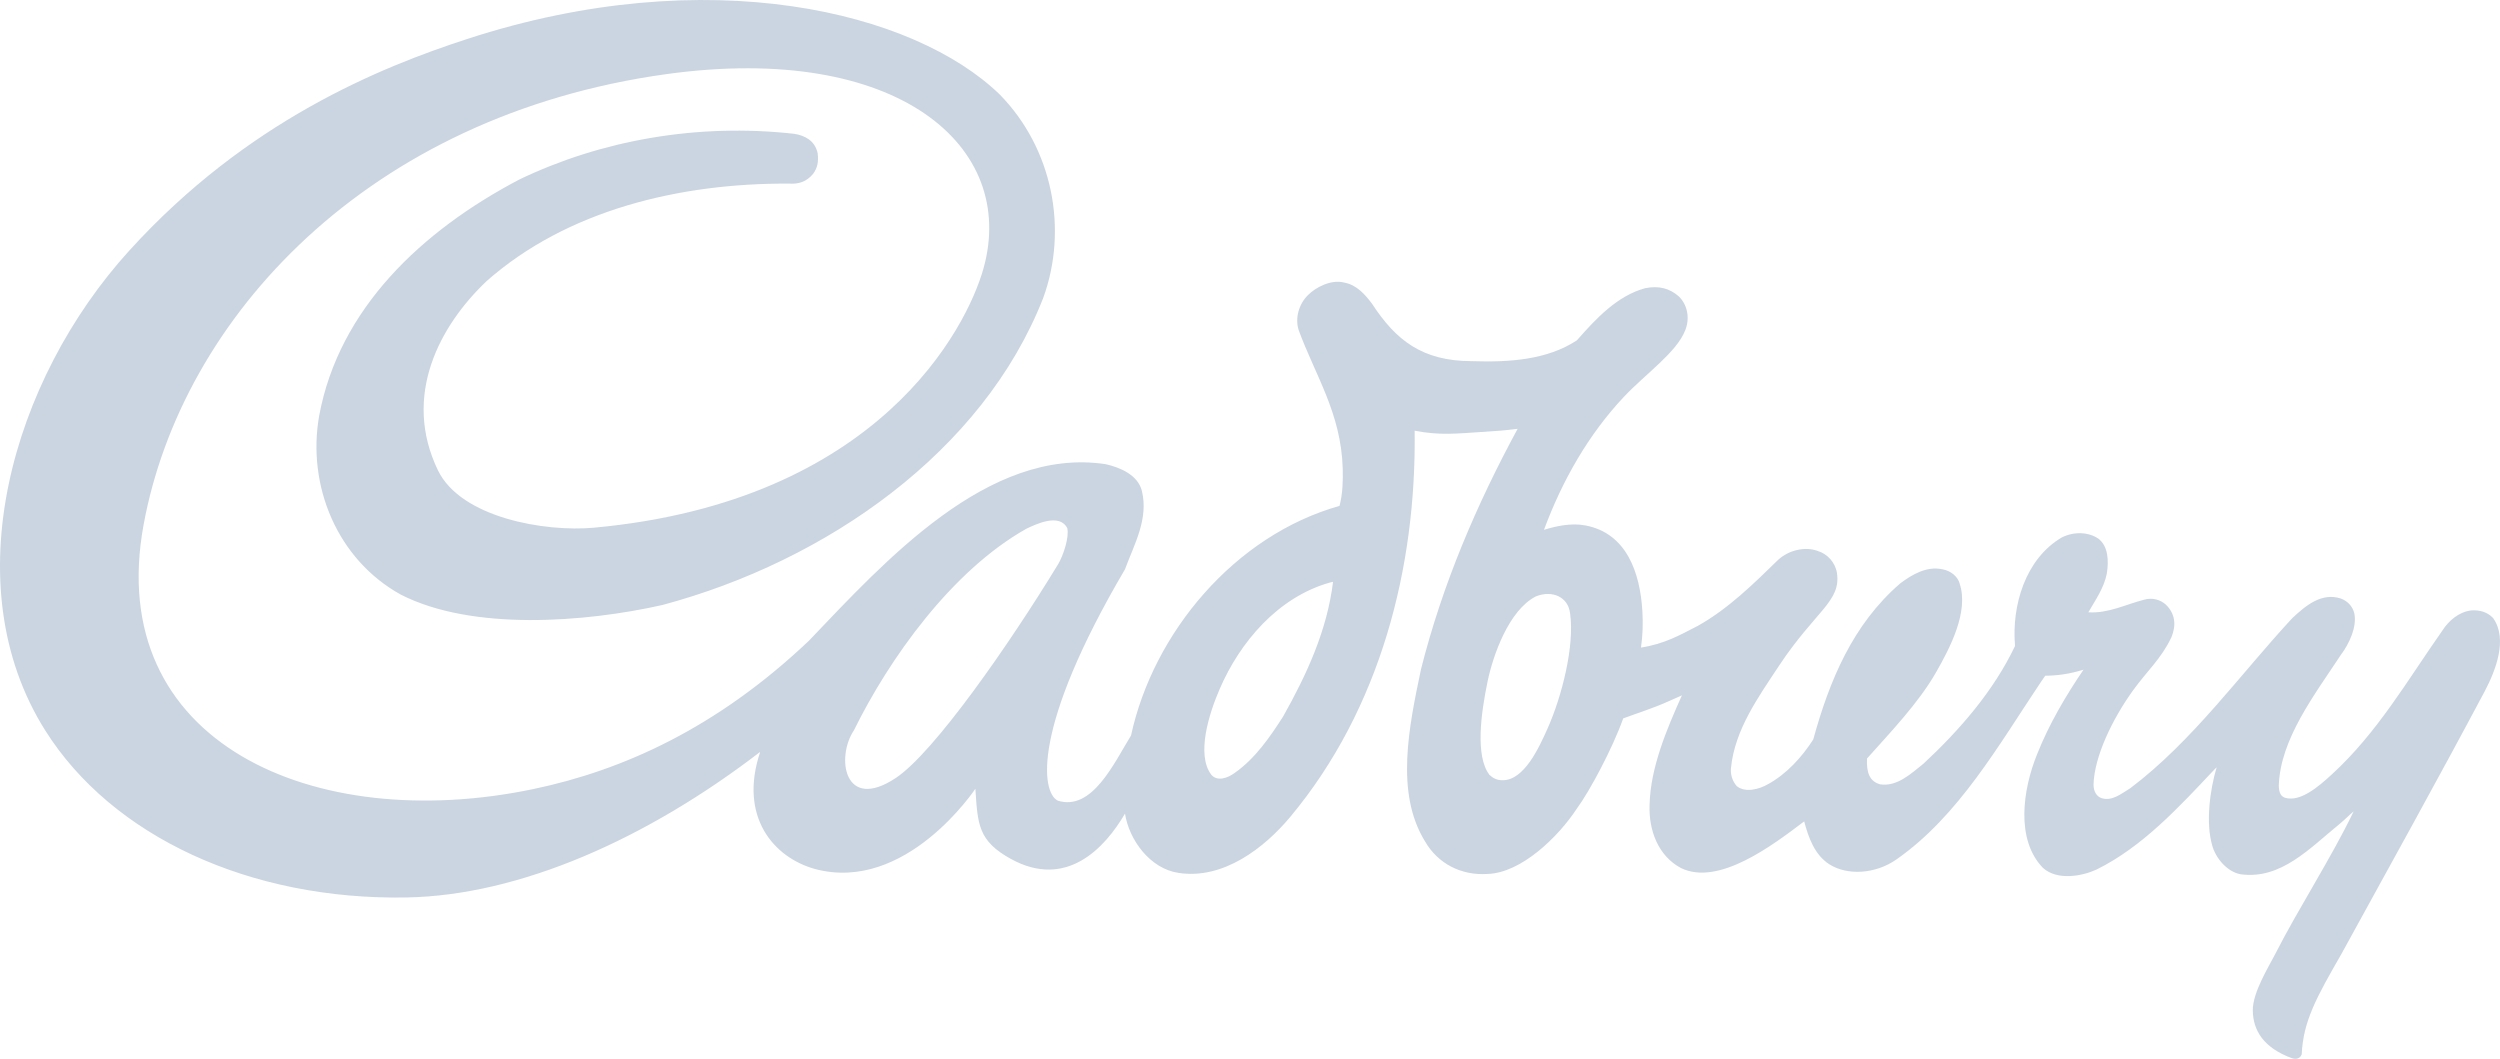
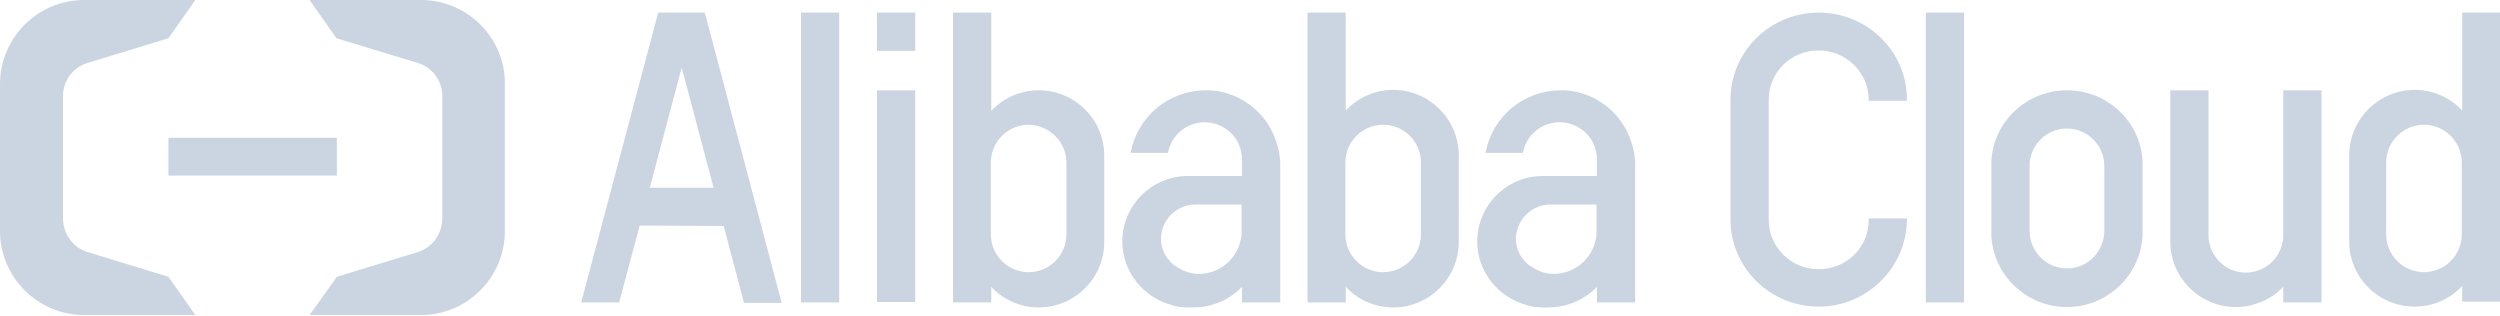
- <svg xmlns="http://www.w3.org/2000/svg" width="85" height="36">
-   <path fill="#CBD5E1" fill-rule="nonzero" d="M34.893 17.979c-2.54 1.432-4.664 4.423-5.86 6.853-.618.919-.333 2.787 1.427 1.617 1.297-.864 3.852-4.532 5.513-7.261.181-.299.386-.929.315-1.228-.264-.526-1.067-.137-1.395.019m10.336 1.824c-1.784.498-3.078 2.038-3.764 3.633-.36.835-.795 2.214-.286 2.898.21.258.575.108.784-.044.712-.49 1.228-1.25 1.663-1.929.798-1.418 1.499-2.933 1.697-4.579l-.094.021Zm6.987.476c-.927.478-1.456 2.023-1.636 2.88-.224 1.076-.43 2.542.061 3.186.113.108.26.187.441.182.737.016 1.25-1.118 1.54-1.77.483-1.084.917-2.797.762-3.892-.059-.564-.6-.814-1.168-.586M33.993 3.215c1.792 1.828 2.334 4.569 1.474 6.922-2.048 5.22-7.363 8.94-12.945 10.433-2.641.595-6.463.886-8.887-.349-2.168-1.192-3.205-3.708-2.783-6.088.676-3.64 3.486-6.286 6.807-8.031 2.768-1.328 6.038-1.923 9.347-1.552.365.058.7.234.794.655.037.303-.01.508-.151.702-.235.285-.505.353-.806.336-3.729-.023-7.56.9-10.293 3.31-1.6 1.514-2.89 3.907-1.654 6.45.79 1.6 3.626 2.09 5.292 1.939 9.69-.893 12.682-6.79 13.25-8.813 1.165-4.158-2.923-7.696-10.779-6.609C12.496 3.927 6.174 10.803 4.881 17.848c-1.358 7.402 5.798 10.542 13.252 8.98 3.039-.635 6.24-2.075 9.364-5.037 2.576-2.694 6.102-6.614 10.095-6.009.492.112 1.09.36 1.231.903.236.961-.26 1.82-.574 2.673-3.175 5.396-2.85 7.585-2.283 7.864 1.166.369 1.918-1.288 2.489-2.216.758-3.492 3.523-6.802 7.089-7.806.108-.42.12-.845.108-1.28-.055-1.87-.936-3.165-1.496-4.692-.133-.402.004-.896.319-1.198.25-.257.788-.54 1.224-.423.426.073.719.414.946.714.81 1.242 1.706 1.959 3.403 1.958 1.266.043 2.552-.042 3.567-.708.639-.728 1.369-1.516 2.323-1.773.463-.092.832.004 1.149.286.296.298.372.748.21 1.148-.293.749-1.338 1.472-2.078 2.254-1.214 1.288-2.103 2.857-2.724 4.528.382-.118.914-.244 1.405-.15 1.412.265 1.86 1.615 1.94 2.9.026.404.014.836-.046 1.253.81-.126 1.325-.427 1.932-.738 1.037-.58 1.898-1.433 2.729-2.243.368-.338.925-.46 1.343-.305.329.097.6.388.658.748.147.973-.726 1.278-1.977 3.168-.698 1.058-1.491 2.157-1.625 3.453a.817.817 0 0 0 .194.626c.286.237.76.112 1.067-.065.642-.355 1.156-.929 1.535-1.518.552-2.007 1.344-3.913 2.958-5.308.409-.306.904-.596 1.44-.478.287.05.522.256.58.485.322.958-.34 2.208-.798 3.01-.588 1.034-1.539 2.027-2.352 2.938-.021.478.087.786.46.88.566.073 1.014-.347 1.455-.7 1.229-1.141 2.391-2.477 3.118-4.007-.12-1.378.354-2.963 1.59-3.69.419-.209.906-.187 1.242.04.343.262.355.76.29 1.184-.098.497-.38.89-.629 1.321.686.044 1.289-.277 1.922-.435a.775.775 0 0 1 .707.169c.33.31.362.713.196 1.113-.347.735-.817 1.13-1.315 1.821-.686.954-1.312 2.236-1.334 3.197.004.226.099.382.254.447.368.13.687-.144.993-.329 2.124-1.601 3.75-3.887 5.513-5.787.462-.43.99-.872 1.64-.667.228.08.406.26.466.504.099.46-.172 1.037-.462 1.423-.88 1.338-2.06 2.86-2.105 4.442.007.276.093.37.22.41.512.147 1.126-.374 1.586-.799 1.546-1.415 2.579-3.215 3.746-4.874.228-.358.577-.653 1.001-.7.296-.017.541.062.733.26.51.717.083 1.786-.275 2.473-1.572 2.955-3.232 5.944-4.888 8.96-.834 1.452-1.293 2.269-1.343 3.399-.048.13-.167.194-.344.13-.939-.347-1.312-.925-1.32-1.62-.006-.615.543-1.487.75-1.894.812-1.595 1.913-3.28 2.68-4.875-.109.088-.307.288-.48.43-1.023.83-1.992 1.896-3.364 1.709-.448-.08-.845-.533-.968-.986-.22-.767-.08-1.865.152-2.65l-.084.083c-1.17 1.241-2.431 2.624-4.01 3.398-.484.22-1.322.378-1.81-.061-.924-.95-.7-2.639-.195-3.877.405-1.016.964-1.966 1.572-2.862-.448.137-.85.201-1.3.205l-.152.22c-1.434 2.139-2.79 4.547-4.907 6.026-.723.507-1.68.548-2.28.166-.506-.325-.712-.915-.857-1.46-1.062.804-2.908 2.212-4.19 1.586-.77-.41-1.102-1.278-1.066-2.157.03-1.268.59-2.577 1.099-3.714-.196.092-.3.132-.503.223-.49.22-.993.374-1.493.561-.367 1.032-1.145 2.483-1.574 3.063-.633.969-1.893 2.19-3.034 2.225-.904.062-1.698-.356-2.129-1.105-1.023-1.652-.546-3.91-.138-5.854.735-2.916 1.904-5.627 3.285-8.175-.445.057-.795.082-1.24.108-.794.05-1.402.125-2.261-.044.062 4.66-1.167 9.462-4.235 13.138-.87 1.04-2.268 2.134-3.796 1.896-.969-.144-1.68-1.126-1.817-2.015-.684 1.17-1.989 2.576-3.874 1.544-1.117-.615-1.134-1.167-1.213-2.39 0 0-2.36 3.564-5.46 2.727-1.398-.389-2.597-1.774-1.856-3.981-3.852 2.96-8.184 4.885-12.032 4.951-5.314.094-10-2.067-12.276-5.677C-1.587 19.879.393 12.924 4.396 8.52c4-4.406 8.54-6.235 11.489-7.195 8.18-2.665 15.2-.936 18.108 1.89" />
+ <svg xmlns="http://www.w3.org/2000/svg" version="1.1" id="Layer_1" x="0px" y="0px" viewBox="0 0 595.2 75" style="enable-background:new 0 0 595.2 75;" xml:space="preserve">
+   <style type="text/css">
+ 	.st0{fill:#CBD5E1;}
+ </style>
+   <rect x="40.1" y="32.8" class="st0" width="40.1" height="9" />
+   <path class="st0" d="M100.2,0H73.7l6.4,9.1L99.5,15c3.6,1.1,5.9,4.5,5.8,8c0,0,0,0,0,0V52c0,0,0,0,0,0c0,3.6-2.3,6.9-5.8,8  l-19.3,5.9L73.7,75h26.5c11.1,0,20-9,20-20V20C120.3,9,111.3,0,100.2,0" />
+   <path class="st0" d="M20,0h26.5l-6.4,9.1L20.8,15c-3.6,1.1-5.9,4.5-5.8,8c0,0,0,0,0,0V52c0,0,0,0,0,0c0,3.6,2.3,6.9,5.8,8l19.3,5.9  l6.4,9.1H20C9,75,0,66,0,55V20C0,9,9,0,20,0" />
+   <path class="st0" d="M444.9,52.4c0,6.5-5.3,11.7-11.9,11.7c-6.6,0-11.9-5.3-11.9-11.7V23.7c0-6.5,5.3-11.7,11.9-11.7  c6.5,0,11.9,5.3,11.9,11.7V24h9.1v-0.4C454,12.3,444.6,3,433,3s-21,9.3-21,20.7v28.6c0,11.4,9.4,20.7,21,20.7  c11.5,0,20.9-9.3,21-20.7V52h-9.1V52.4z" />
+   <path class="st0" d="M492.1,21.5c-9.6,0-17.6,7.5-18,17v17.6c0.5,9.5,8.4,17,18,17c9.6,0,17.5-7.5,18-17V38.5  C509.7,29,501.8,21.5,492.1,21.5 M501,55c-0.1,5-4,8.9-8.9,8.9c-4.9,0-8.8-3.9-8.9-8.9V39.5c0-4.9,4-8.9,8.9-8.9  c4.9,0,8.9,4,8.9,8.9V55z" />
+   <rect x="458.5" y="3" class="st0" width="9.1" height="69" />
+   <rect x="208.8" y="21.5" class="st0" width="9.1" height="50.4" />
+   <rect x="190.7" y="3" class="st0" width="9.1" height="69" />
+   <path class="st0" d="M167.8,3h-11.1l-18.3,68.9l0,0.1h9l4.9-18.3l20,0.1l4.8,18.2l0,0.1h9L167.8,3L167.8,3z M169.9,44.7h-15.2  l7.6-28.6L169.9,44.7z" />
+   <path class="st0" d="M543.6,56c0,4.9-4,8.9-8.9,8.9c-4.9,0-8.9-4-8.9-8.9V21.5h-9.1v36c0,8.6,7,15.6,15.6,15.6  c1.6,0,3.1-0.2,4.6-0.7c0.9-0.3,1.7-0.6,2.5-1c1.4-0.7,2.7-1.6,3.8-2.7l0.4-0.4v3.7h9.1V21.5h-9.1V56z" />
+   <rect x="208.8" y="3" class="st0" width="9.1" height="9.1" />
+   <path class="st0" d="M247.3,21.5c-4.1,0-8,1.6-10.9,4.5l-0.4,0.4V3h-9.1v69h9.1v-3.7l0.4,0.4c2.9,2.9,6.8,4.5,10.9,4.5  c8.6,0,15.6-7,15.6-15.6V37.1C262.9,28.4,255.9,21.5,247.3,21.5 M253.9,38.7v17.1c0,4.9-4,9-9,9c-4.9,0-9-4-9-9V38.7c0-4.9,4-9,9-9  C249.9,29.8,253.9,33.8,253.9,38.7" />
+   <path class="st0" d="M331.7,21.4c-4.1,0-8,1.6-10.9,4.5l-0.4,0.4V3h-9.1v69h9.1v-3.7l0.4,0.4c2.9,2.9,6.8,4.5,10.9,4.5  c8.6,0,15.6-7,15.6-15.6V37C347.3,28.4,340.3,21.4,331.7,21.4 M338.3,38.7v17.1c0,4.9-4,9-9,9c-4.9,0-9-4-9-9V38.7c0-4.9,4-9,9-9  C334.3,29.7,338.3,33.8,338.3,38.7" />
+   <path class="st0" d="M586.2,3v23.3l-0.4-0.4c-2.9-2.9-6.8-4.5-10.9-4.5c-8.6,0-15.6,7-15.6,15.6v20.4l0,0.1c0,8.6,7,15.5,15.6,15.5  c4.1,0,8-1.6,10.9-4.5l0.4-0.4v3.7h9.1V3H586.2z M586.1,38.7v17.1c0,4.9-4,9-9,9c-4.9,0-9-4-9-9V38.7c0-4.9,4-9,9-9  C582.1,29.7,586.1,33.8,586.1,38.7" />
+   <path class="st0" d="M304.8,38.6c0-0.5-0.1-1.1-0.2-1.8l0-0.2c-0.5-2.7-1.5-5.3-3.1-7.6c-3.2-4.5-8.1-7.2-13.5-7.5c-0.1,0-0.7,0-1,0  c-4.2,0-8.3,1.5-11.6,4.2c-3.2,2.7-5.4,6.4-6.2,10.6l0,0.1h8.9l0-0.1c0.8-4.2,4.5-7.2,8.7-7.2c2.3,0,4.5,0.9,6.2,2.5  c1.7,1.6,2.6,3.8,2.7,6.1l0,4.2h-12.9c-8.6,0-15.6,7-15.6,15.6c0,7.2,5,13.3,11.7,15.1c0.1,0,0.2,0,0.2,0.1c0.3,0.1,0.6,0.1,0.9,0.2  c0.3,0.1,0.7,0.1,1.1,0.2c0.1,0,0.1,0,0.2,0c0.7,0.1,1.5,0.1,2.4,0.1c2.2,0,4.1-0.3,5.4-0.8c2.3-0.7,4.4-2,6.2-3.7l0.4-0.4v3.7h9.1  v-6V38.6z M284.6,48.7h11v6.4c0,4.8-3.5,9-8.2,9.9c-0.7,0.2-1.4,0.2-2,0.2c-1.6,0-3.1-0.4-4.6-1.3c-0.4-0.2-0.8-0.5-1.2-0.7  c-0.5-0.4-1-0.9-1.4-1.4l-0.1-0.1c-1.1-1.4-1.7-3.1-1.7-4.9C276.5,52.3,280.1,48.7,284.6,48.7" />
+   <path class="st0" d="M389.3,38.6c0-0.5-0.1-1.1-0.2-1.8l0-0.2c-0.5-2.7-1.5-5.3-3.1-7.6c-3.2-4.5-8.1-7.2-13.5-7.5c-0.1,0-0.7,0-1,0  c-4.2,0-8.3,1.5-11.6,4.2c-3.2,2.7-5.4,6.4-6.2,10.6l0,0.1h8.9l0-0.1c0.8-4.2,4.5-7.2,8.7-7.2c2.3,0,4.5,0.9,6.2,2.5  c1.7,1.6,2.6,3.8,2.7,6.1l0,4.2h-12.9c-8.6,0-15.6,7-15.6,15.6c0,7.2,5,13.3,11.7,15.1c0.1,0,0.2,0,0.2,0.1c0.3,0.1,0.6,0.1,0.9,0.2  c0.3,0.1,0.7,0.1,1.1,0.2c0.1,0,0.1,0,0.2,0c0.7,0.1,1.5,0.1,2.4,0.1c2.2,0,4.1-0.3,5.4-0.8c2.3-0.7,4.4-2,6.2-3.7l0.4-0.4v3.7h9.1  v-6V38.6z M369.1,48.7h11v6.4c0,4.8-3.5,9-8.2,9.9c-0.7,0.2-1.4,0.2-2,0.2c-1.6,0-3.1-0.4-4.6-1.3c-0.4-0.2-0.8-0.5-1.2-0.7  c-0.5-0.4-1-0.9-1.4-1.4l-0.1-0.1c-1.1-1.4-1.7-3.1-1.7-4.9C361,52.4,364.6,48.7,369.1,48.7" />
</svg>
